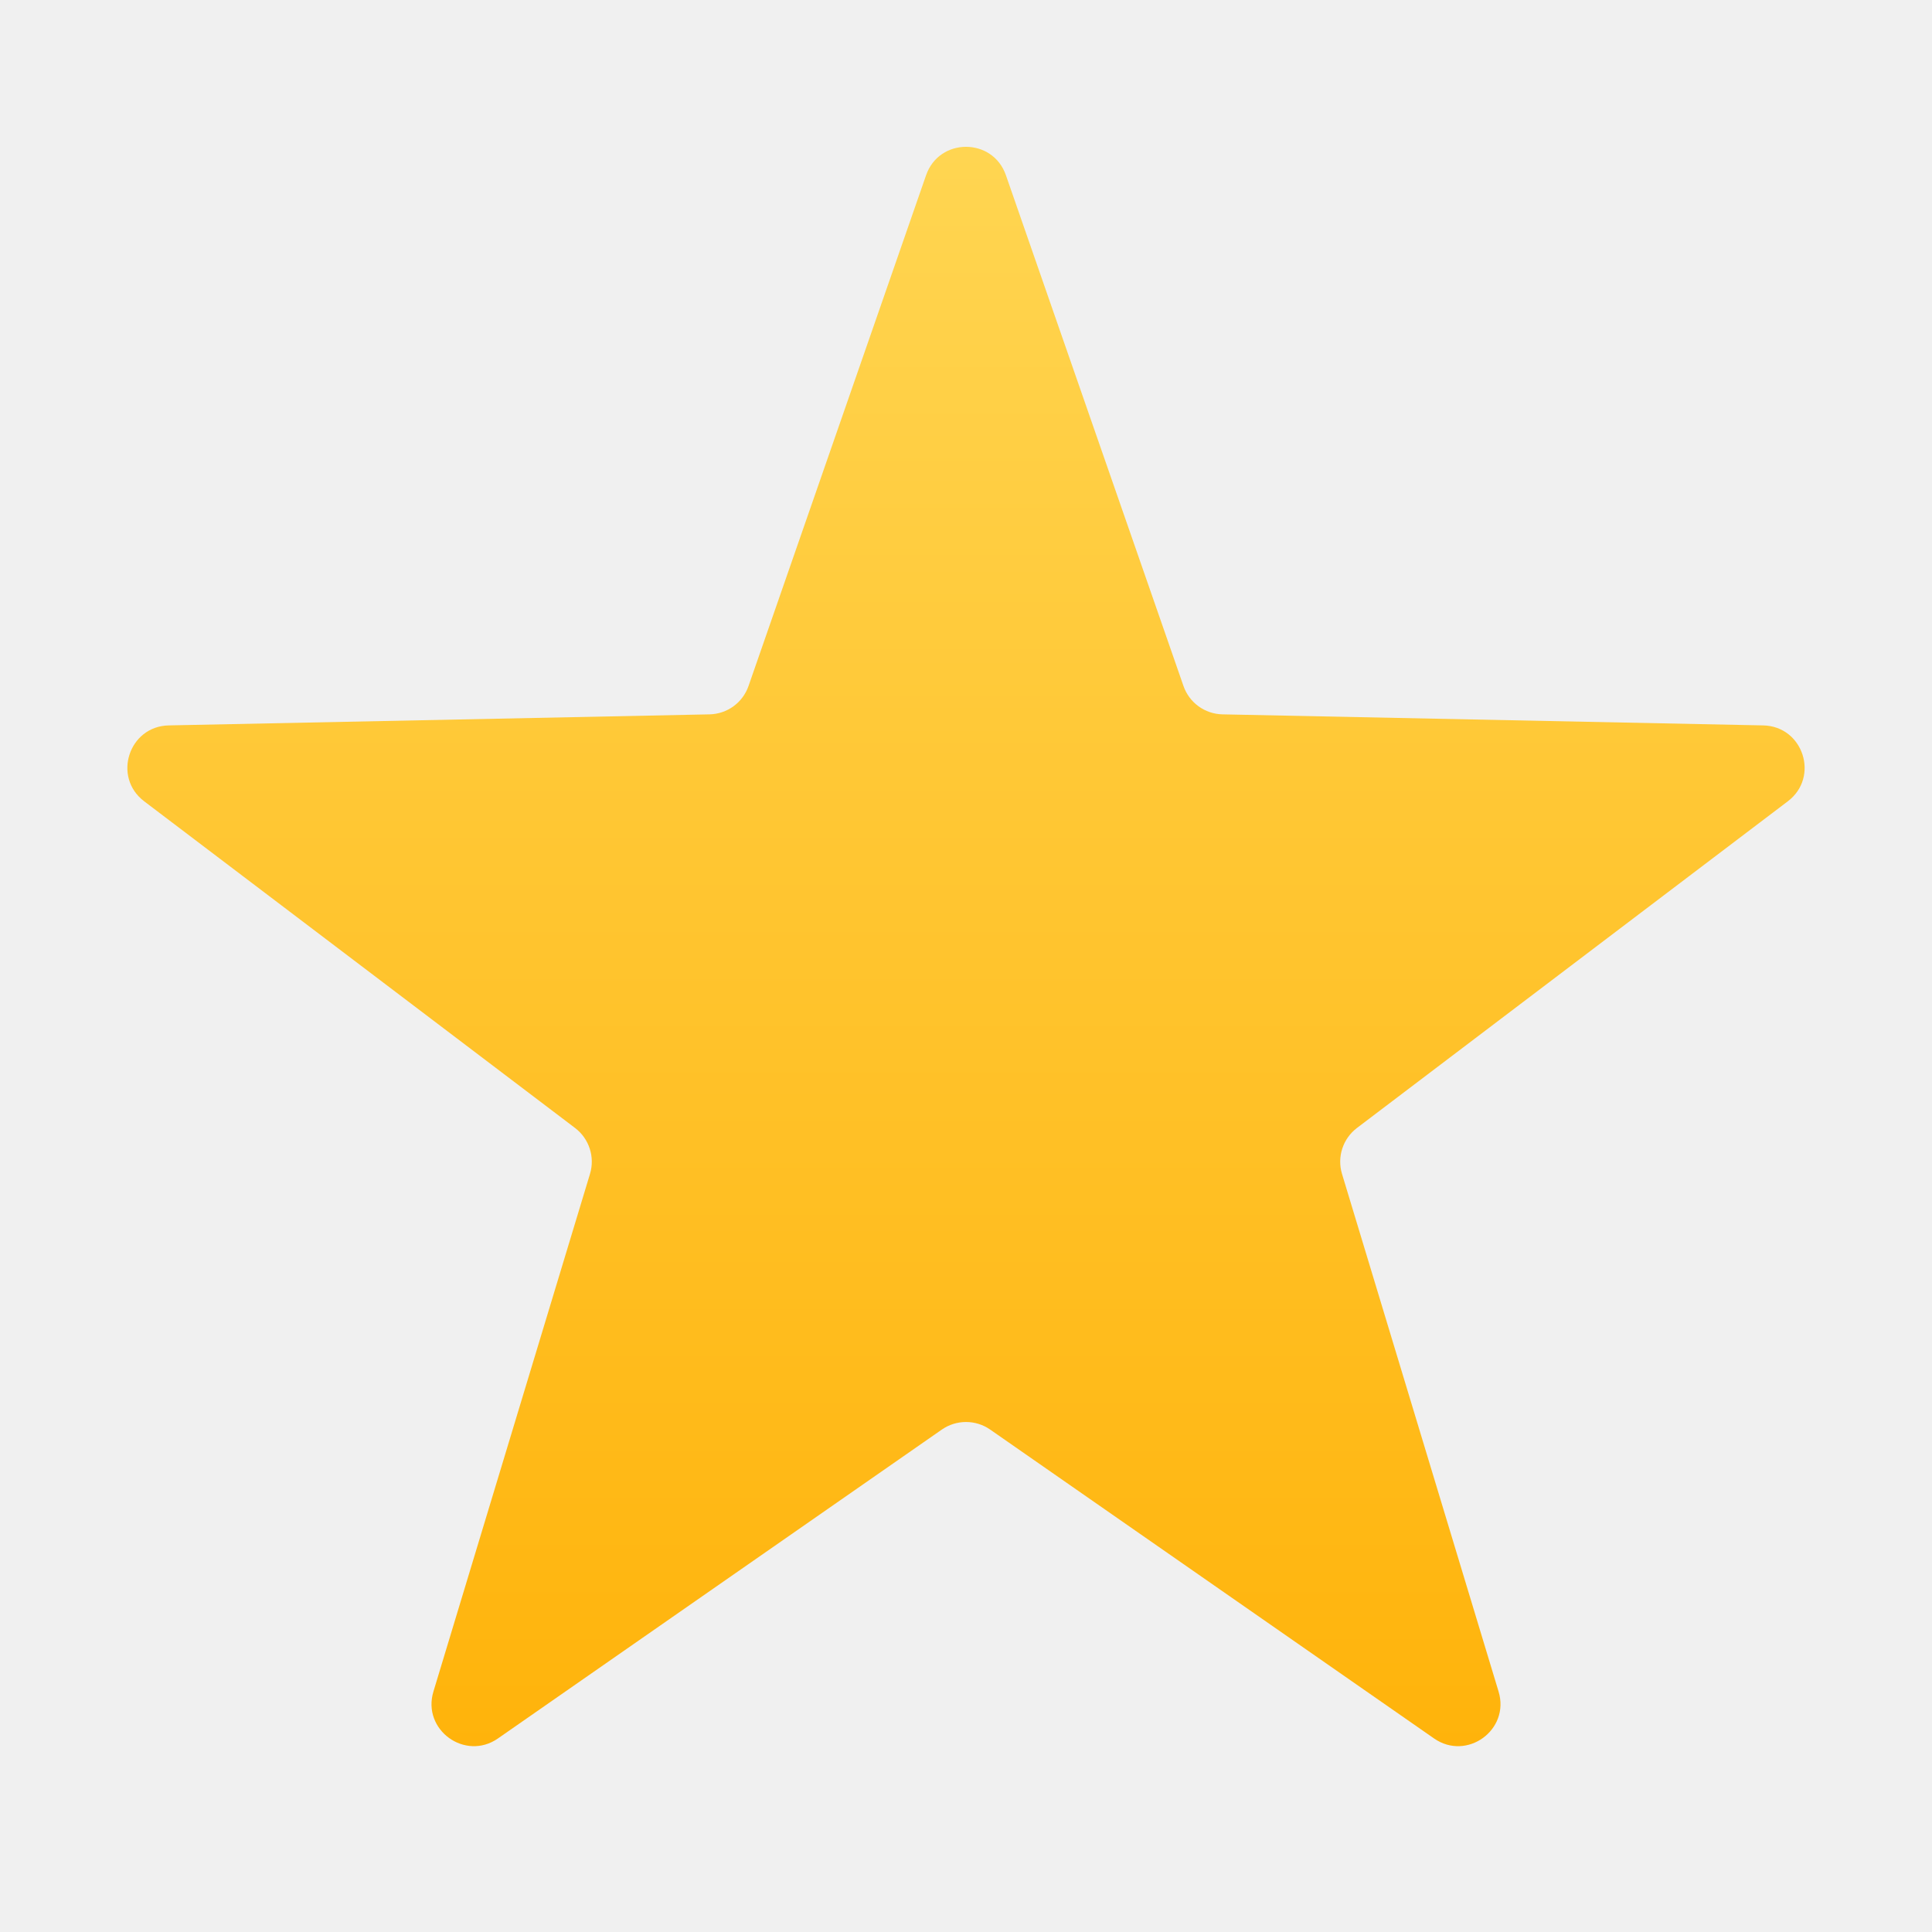
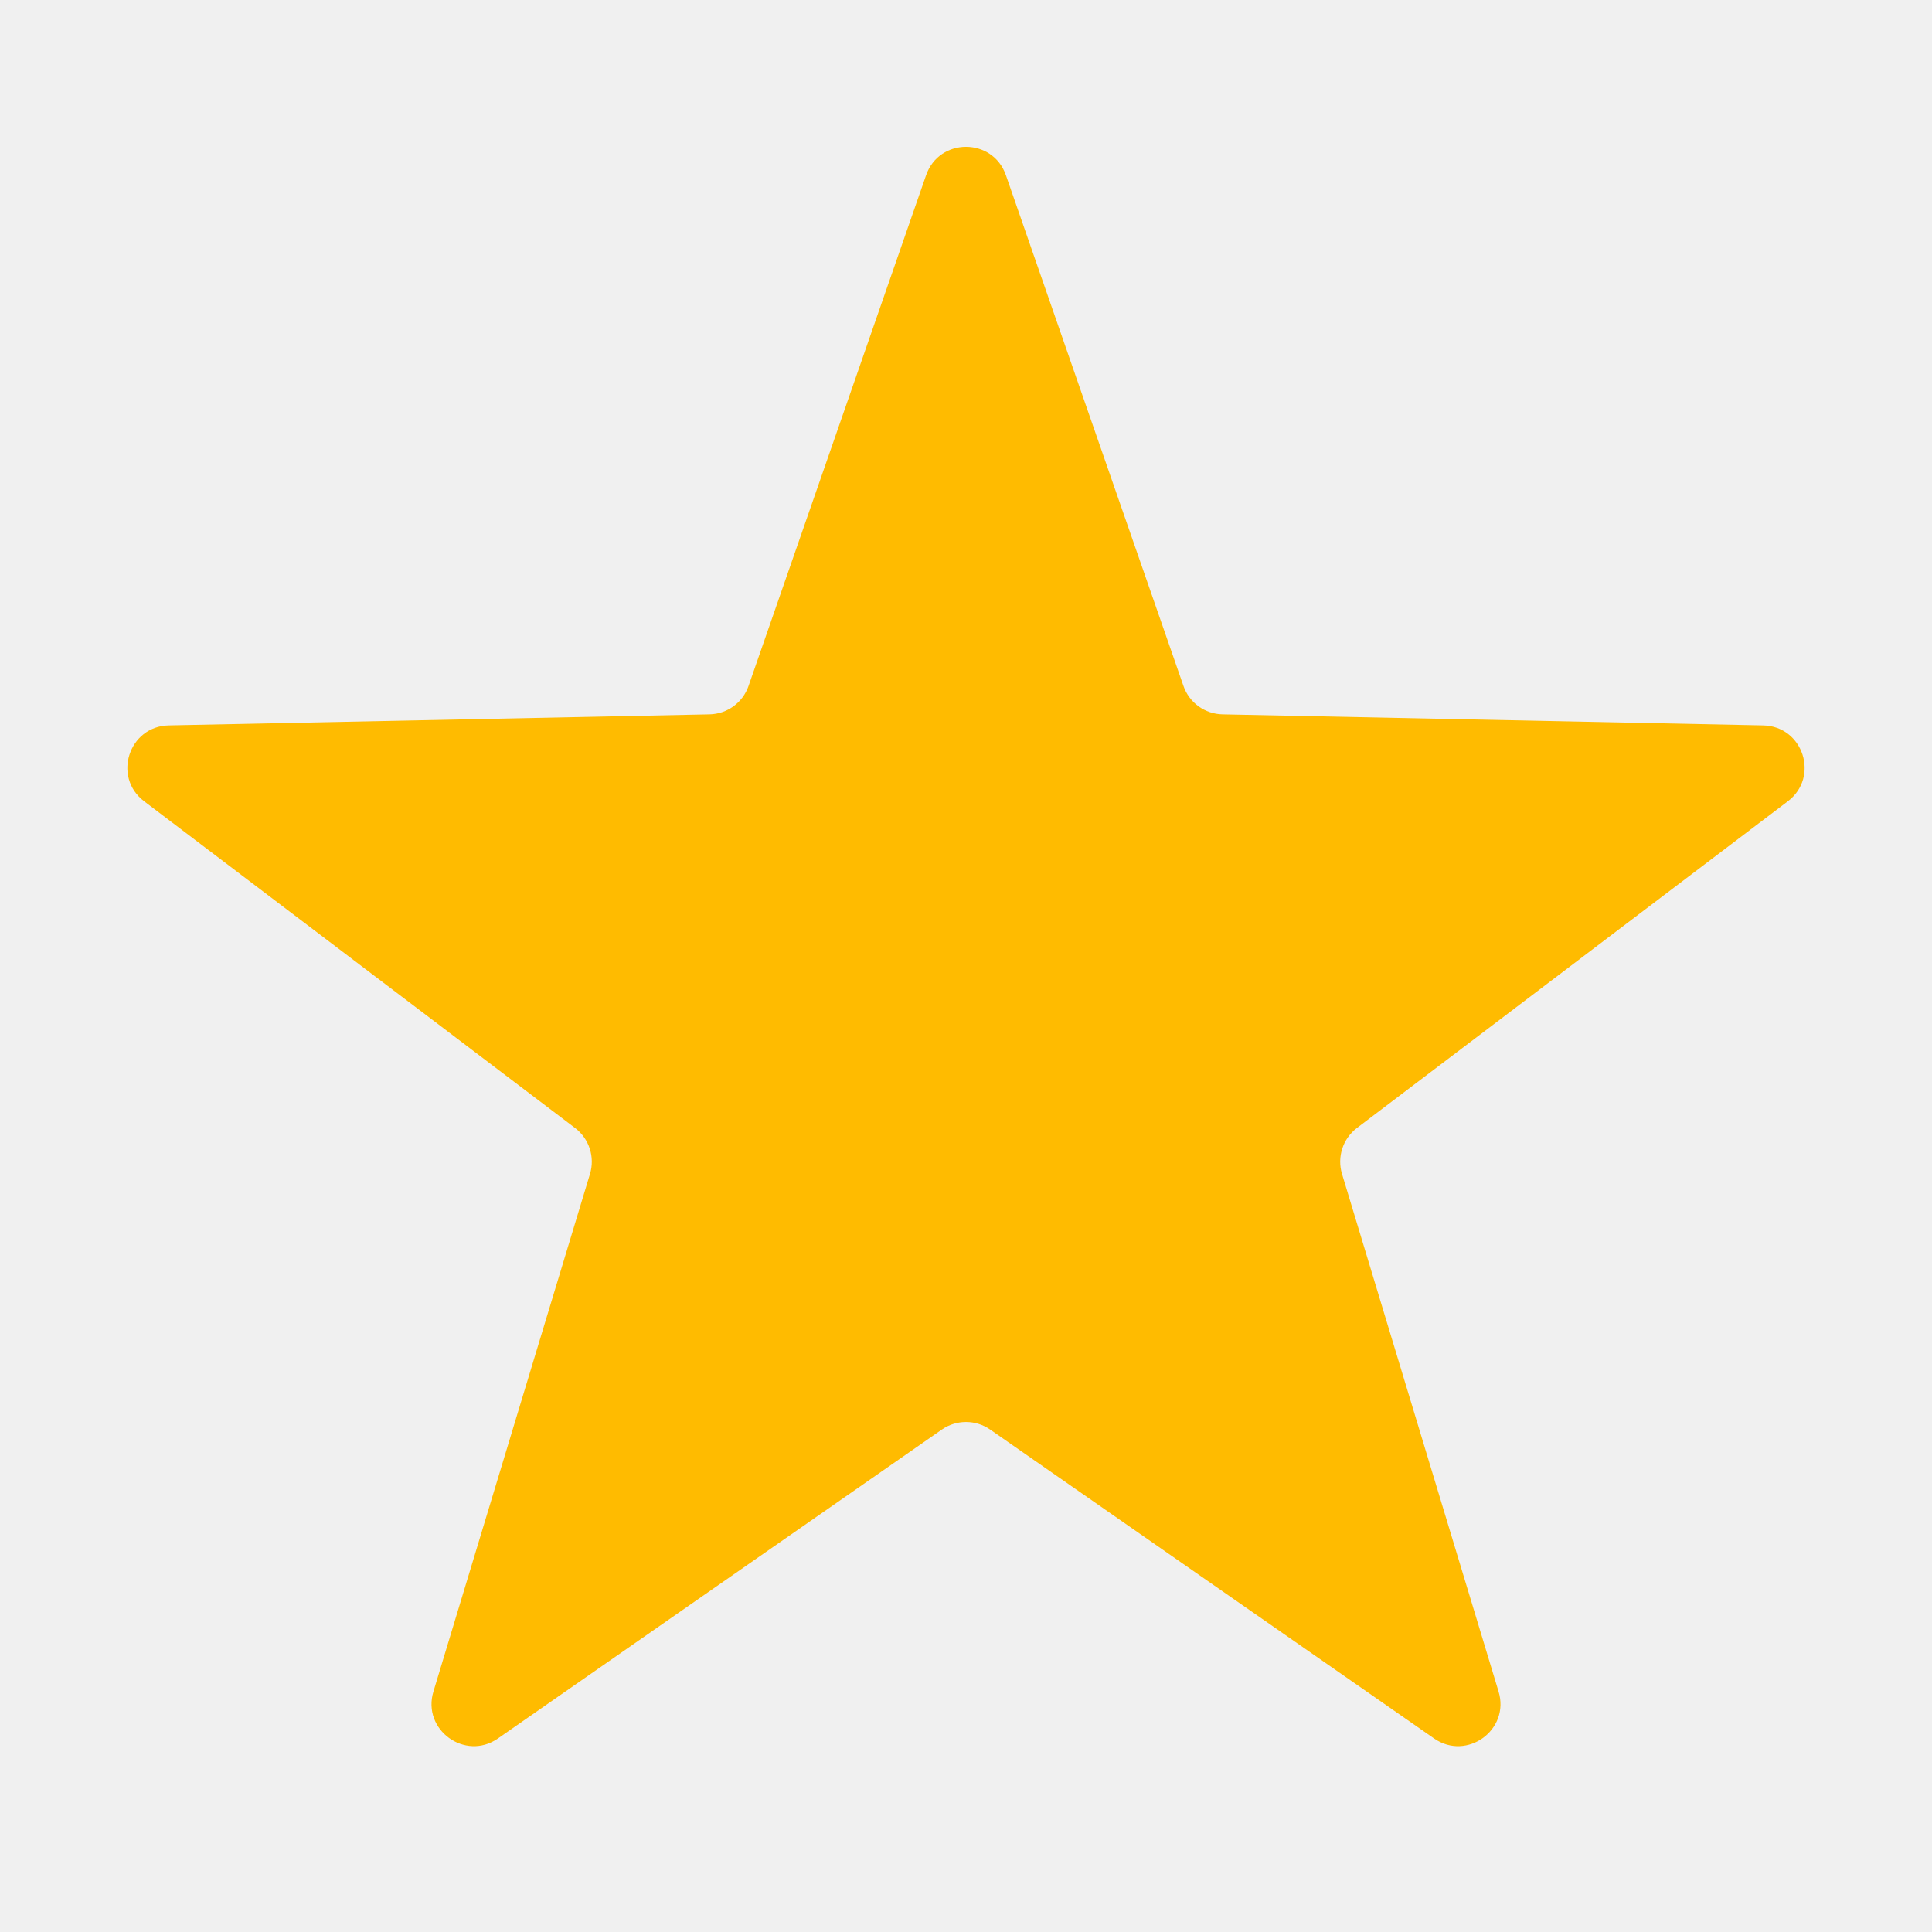
<svg xmlns="http://www.w3.org/2000/svg" width="32" height="32" viewBox="0 0 32 32" fill="none">
  <g clip-path="url(#clip0_32_14)">
-     <path d="M15.339 2.902C15.557 2.275 16.443 2.275 16.661 2.902L19.602 11.362C19.698 11.639 19.956 11.826 20.249 11.832L29.203 12.015C29.867 12.028 30.141 12.871 29.612 13.272L22.475 18.683C22.242 18.86 22.143 19.164 22.228 19.444L24.821 28.017C25.014 28.652 24.296 29.173 23.752 28.794L16.4 23.678C16.16 23.511 15.841 23.511 15.6 23.678L8.248 28.794C7.704 29.173 6.986 28.652 7.179 28.017L9.772 19.444C9.857 19.164 9.758 18.86 9.525 18.683L2.388 13.272C1.859 12.871 2.133 12.028 2.796 12.015L11.751 11.832C12.044 11.826 12.302 11.639 12.398 11.362L15.339 2.902Z" fill="url(#paint0_linear_32_14)" />
+     <path d="M15.339 2.902C15.557 2.275 16.443 2.275 16.661 2.902L19.602 11.362C19.698 11.639 19.956 11.826 20.249 11.832L29.203 12.015C29.867 12.028 30.141 12.871 29.612 13.272L22.475 18.683C22.242 18.86 22.143 19.164 22.228 19.444L24.821 28.017C25.014 28.652 24.296 29.173 23.752 28.794L16.4 23.678C16.16 23.511 15.841 23.511 15.6 23.678L8.248 28.794C7.704 29.173 6.986 28.652 7.179 28.017L9.772 19.444C9.857 19.164 9.758 18.86 9.525 18.683L2.388 13.272C1.859 12.871 2.133 12.028 2.796 12.015L11.751 11.832C12.044 11.826 12.302 11.639 12.398 11.362L15.339 2.902Z" fill="#FFBB00" />
  </g>
  <defs>
-     <linearGradient id="paint0_linear_32_14" x1="16" y1="1" x2="16" y2="33" gradientUnits="userSpaceOnUse">
-       <stop stop-color="#FFD755" />
-       <stop offset="1" stop-color="#FFAE00" />
-     </linearGradient>
    <clipPath id="clip0_32_14">
      <rect width="32" height="32" fill="white" />
    </clipPath>
  </defs>
</svg>
